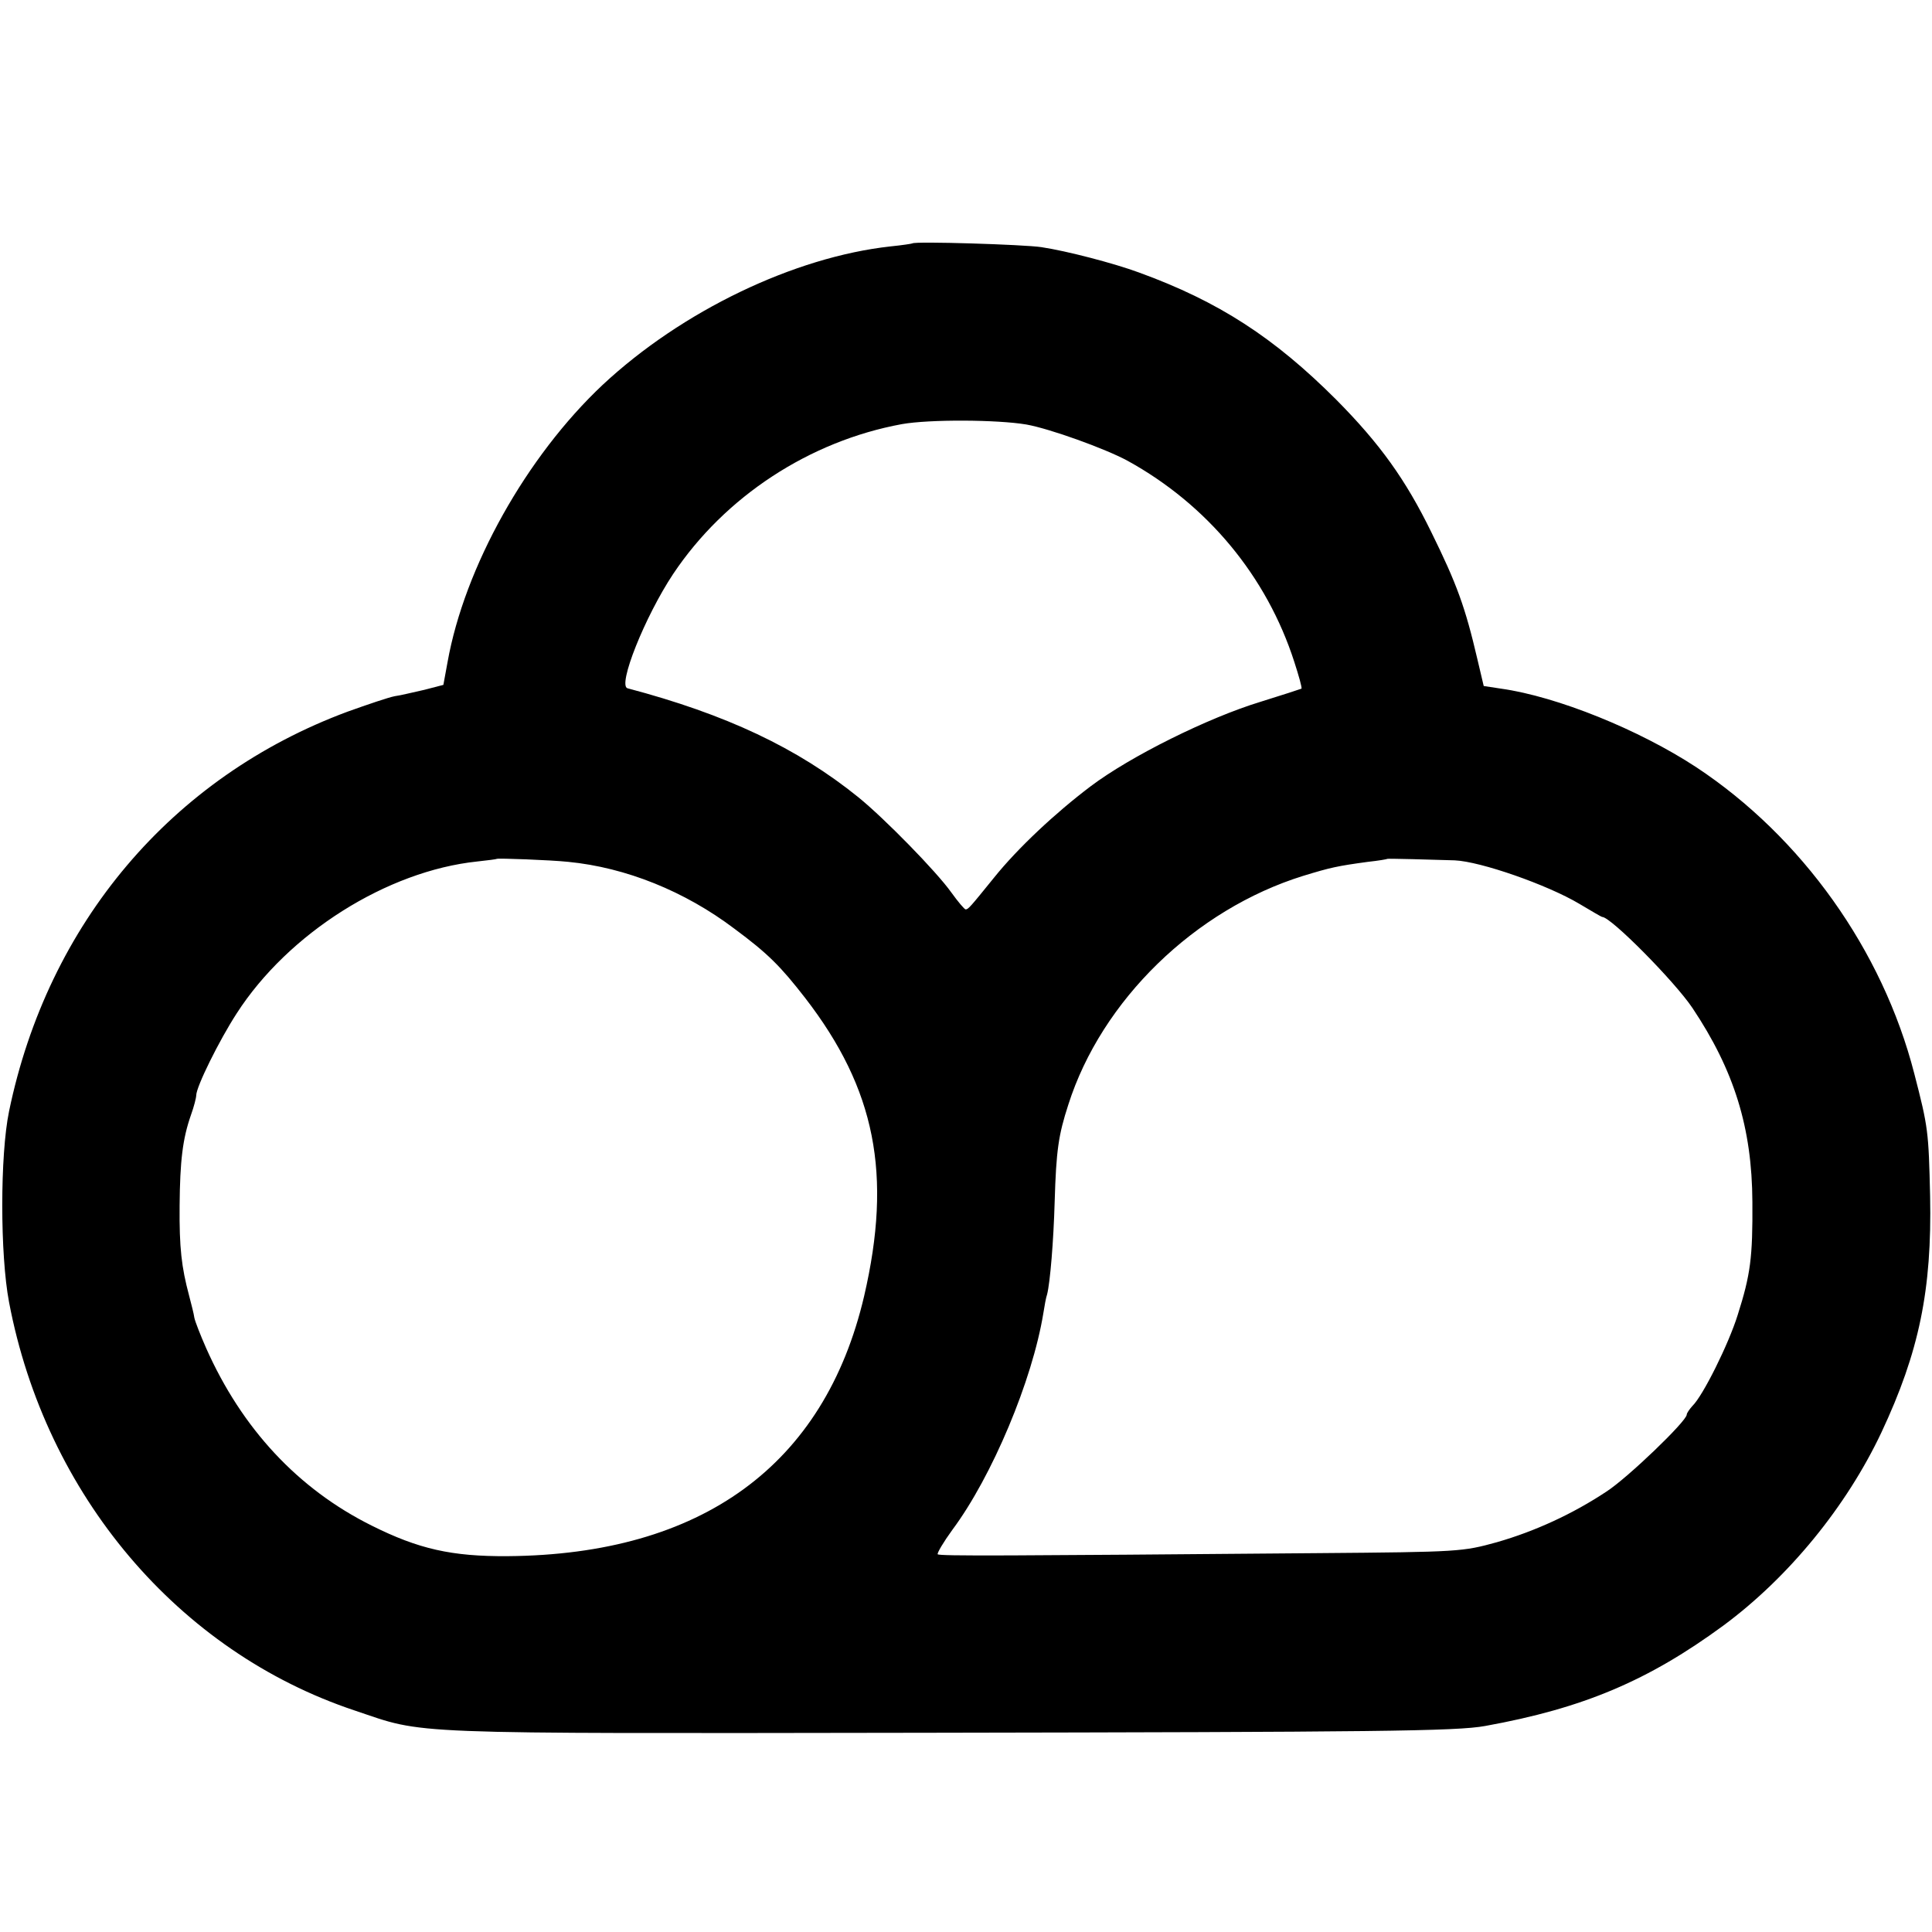
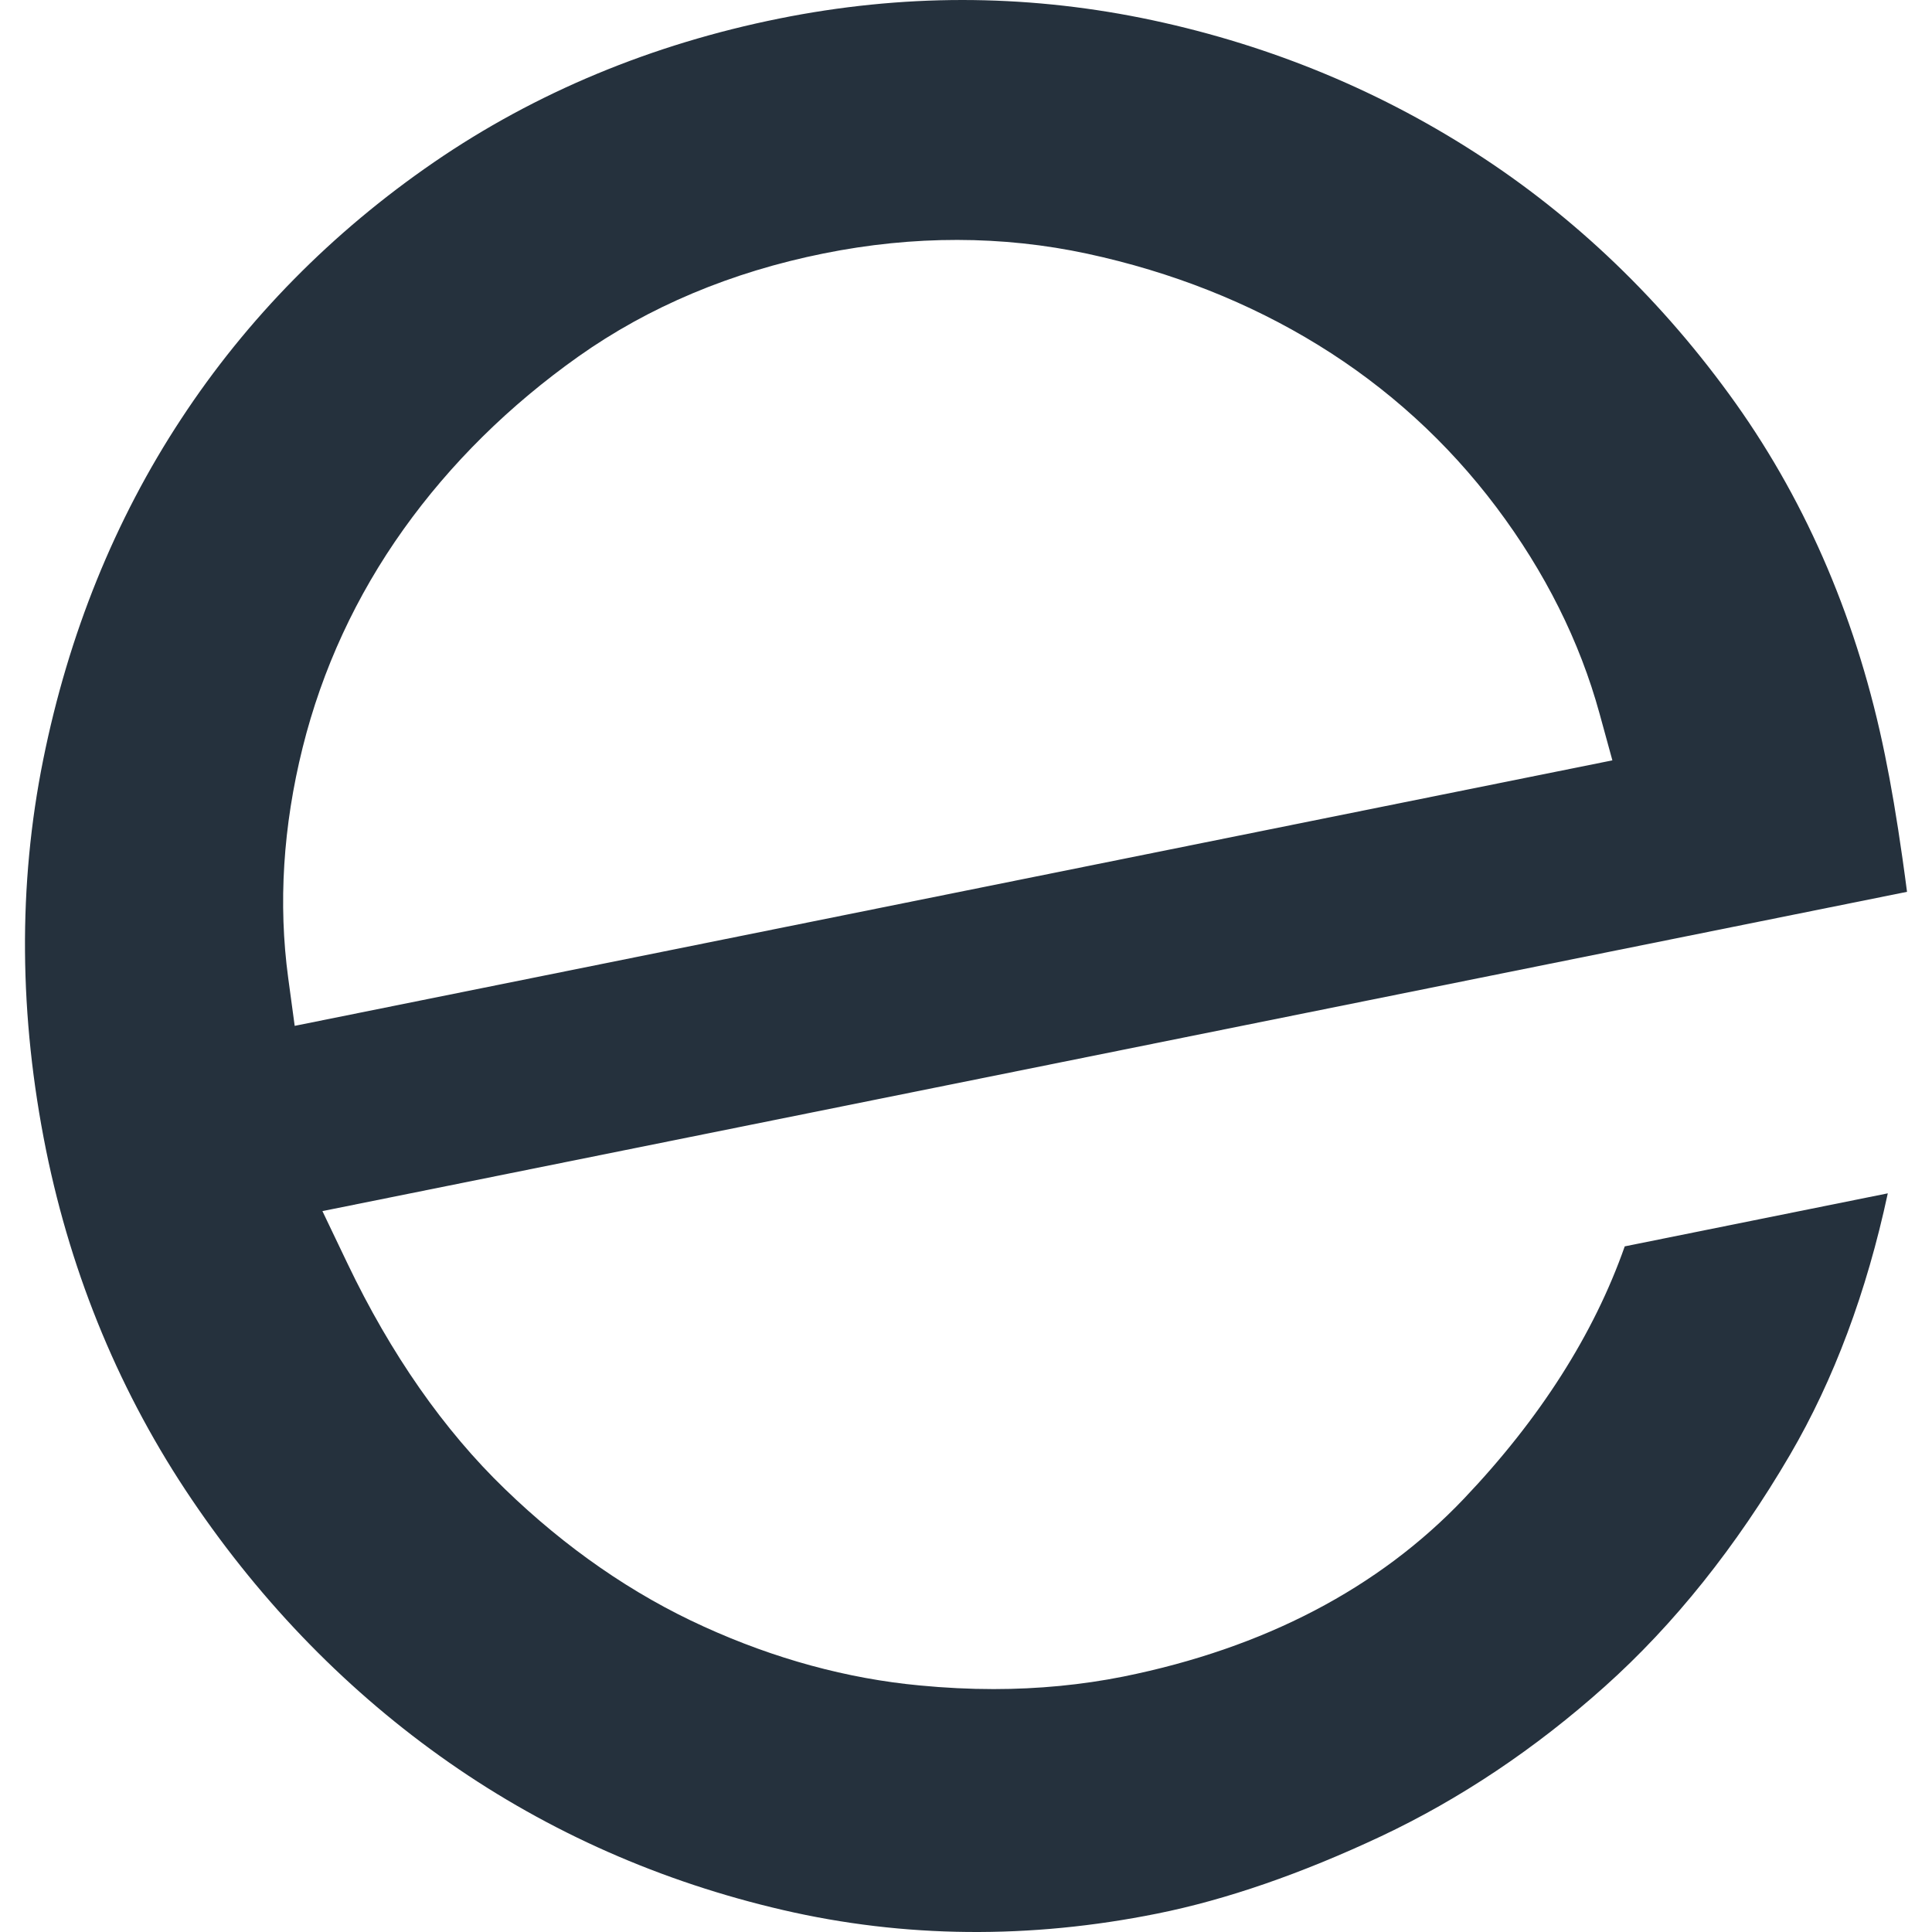
- <svg xmlns="http://www.w3.org/2000/svg" version="1.0" width="512pt" height="512pt" viewBox="0 0 512 512" preserveAspectRatio="xMidYMid meet">
-   <g transform="translate(0,512) scale(0.1,-0.1)" fill="#000000" stroke="none">
-     <path d="M2418 4475 c-2 -1 -28 -5 -58 -8 -255 -28 -553 -171 -763 -367 -202 -190 -366 -483 -411 -735 l-11 -60 -50 -13 c-28 -6 -63 -15 -79 -17 -16 -3 -72 -22 -125 -41 -466 -173 -794 -561 -897 -1059 -24 -116 -24 -380 0 -506 97 -511 448 -926 916 -1082 191 -64 106 -61 1520 -59 1187 2 1400 4 1476 18 260 47 432 120 631 266 173 128 326 315 419 512 100 213 134 378 129 626 -4 172 -5 182 -42 325 -84 327 -298 627 -578 812 -151 99 -368 187 -517 208 l-46 7 -17 72 c-32 137 -54 198 -122 336 -68 139 -136 234 -252 351 -164 164 -311 260 -523 337 -65 24 -191 57 -258 67 -45 7 -336 16 -342 10z m302 -480 c62 -11 209 -64 268 -96 211 -116 369 -306 442 -533 12 -37 21 -69 19 -71 -2 -1 -51 -17 -109 -35 -138 -42 -344 -144 -450 -224 -94 -71 -193 -164 -255 -241 -64 -79 -69 -85 -76 -85 -3 0 -20 20 -38 45 -39 55 -177 196 -246 252 -162 131 -351 220 -612 289 -27 7 46 190 121 303 137 205 361 352 606 397 73 13 253 12 330 -1z m-1214 -1159 c153 -15 309 -78 440 -177 89 -66 122 -99 188 -184 186 -241 231 -467 156 -790 -105 -448 -430 -685 -945 -689 -148 -1 -236 19 -360 81 -195 97 -344 257 -439 471 -15 34 -29 70 -31 80 -1 9 -8 36 -14 59 -20 75 -26 126 -25 238 1 119 8 177 30 240 8 22 14 46 14 52 0 23 61 146 107 217 137 213 399 378 638 403 28 3 51 6 52 7 3 2 141 -3 189 -8z m2349 4 c69 -3 246 -65 330 -115 32 -19 59 -35 61 -35 23 0 192 -171 239 -241 111 -166 158 -318 159 -514 1 -148 -5 -193 -39 -300 -24 -77 -92 -214 -120 -241 -8 -9 -15 -19 -15 -23 0 -17 -157 -168 -213 -204 -89 -59 -189 -105 -290 -134 -91 -25 -97 -26 -477 -29 -830 -7 -999 -8 -1005 -3 -2 3 15 32 39 65 105 141 212 396 241 574 3 19 7 42 10 50 8 32 17 140 20 246 4 135 10 176 36 256 88 277 336 518 623 607 72 22 90 26 171 37 28 3 51 7 52 8 1 1 117 -2 178 -4z" />
-   </g>
+ <svg xmlns="http://www.w3.org/2000/svg" width="1024" height="1024" viewBox="0 0 1024 1024" fill="none">
+   <path d="M230.025 85.97C176.083 123.018 130.927 168.829 95.989 222.098C60.874 275.462 36.291 336.204 22.894 402.678C9.524 468.922 10.056 538.534 24.408 609.56C38.132 677.026 64.107 739.33 101.637 794.746C139.249 850.392 185.21 897.331 238.128 934.256C290.992 971.141 350.5 997.416 414.987 1012.35C479.201 1027.24 545.83 1027.85 613.345 1014.24C649.825 1006.91 689.715 993.137 731.992 973.261C773.806 953.548 813.709 926.88 850.544 893.907C887.255 861.084 920.283 819.743 948.768 771.025C971.96 731.314 989.354 684.838 1000.57 632.493L861.144 660.601C844.814 707.078 816.206 751.965 775.948 794.297C730.778 841.82 670.029 873.556 595.379 888.622C573.496 892.997 550.373 895.252 526.635 895.252C513.907 895.252 500.742 894.6 487.482 893.323C449.12 889.736 410.567 879.235 373.009 862.117C335.398 845.053 299.914 820.504 267.582 789.189C235.209 757.942 207.133 717.702 184.146 669.636L170.885 641.907L1010.76 472.685C1010.14 467.93 1009.37 462.088 1008.34 454.901C1005.33 433.789 1002.29 415.87 999.053 400.138C984.893 330.457 958.304 267.8 920.037 213.892C881.484 159.726 834.828 114.88 781.432 80.617C727.981 46.259 668.624 22.362 605.051 9.523C573.578 3.193 541.614 3.8147e-06 510.019 3.8147e-06C477.918 3.8147e-06 445.313 3.315 413.077 9.809C345.466 23.408 283.857 49.017 230.025 85.97ZM576.348 134.484C620.958 144.103 662.144 160.378 698.678 182.876C735.512 205.551 767.258 234.447 793.082 268.805C818.88 303.109 837.297 339.912 847.802 378.251L854.595 403.004L156.193 543.724L152.755 518.346C147.434 479.056 150.013 437.933 160.408 396.225C170.762 354.653 188.77 315.744 213.858 280.57C238.687 245.791 269.915 214.925 306.64 188.908C343.869 162.566 387.525 144.198 436.473 134.348C484.248 124.702 531.287 124.797 576.348 134.484Z" fill="#25313D" />
</svg>
